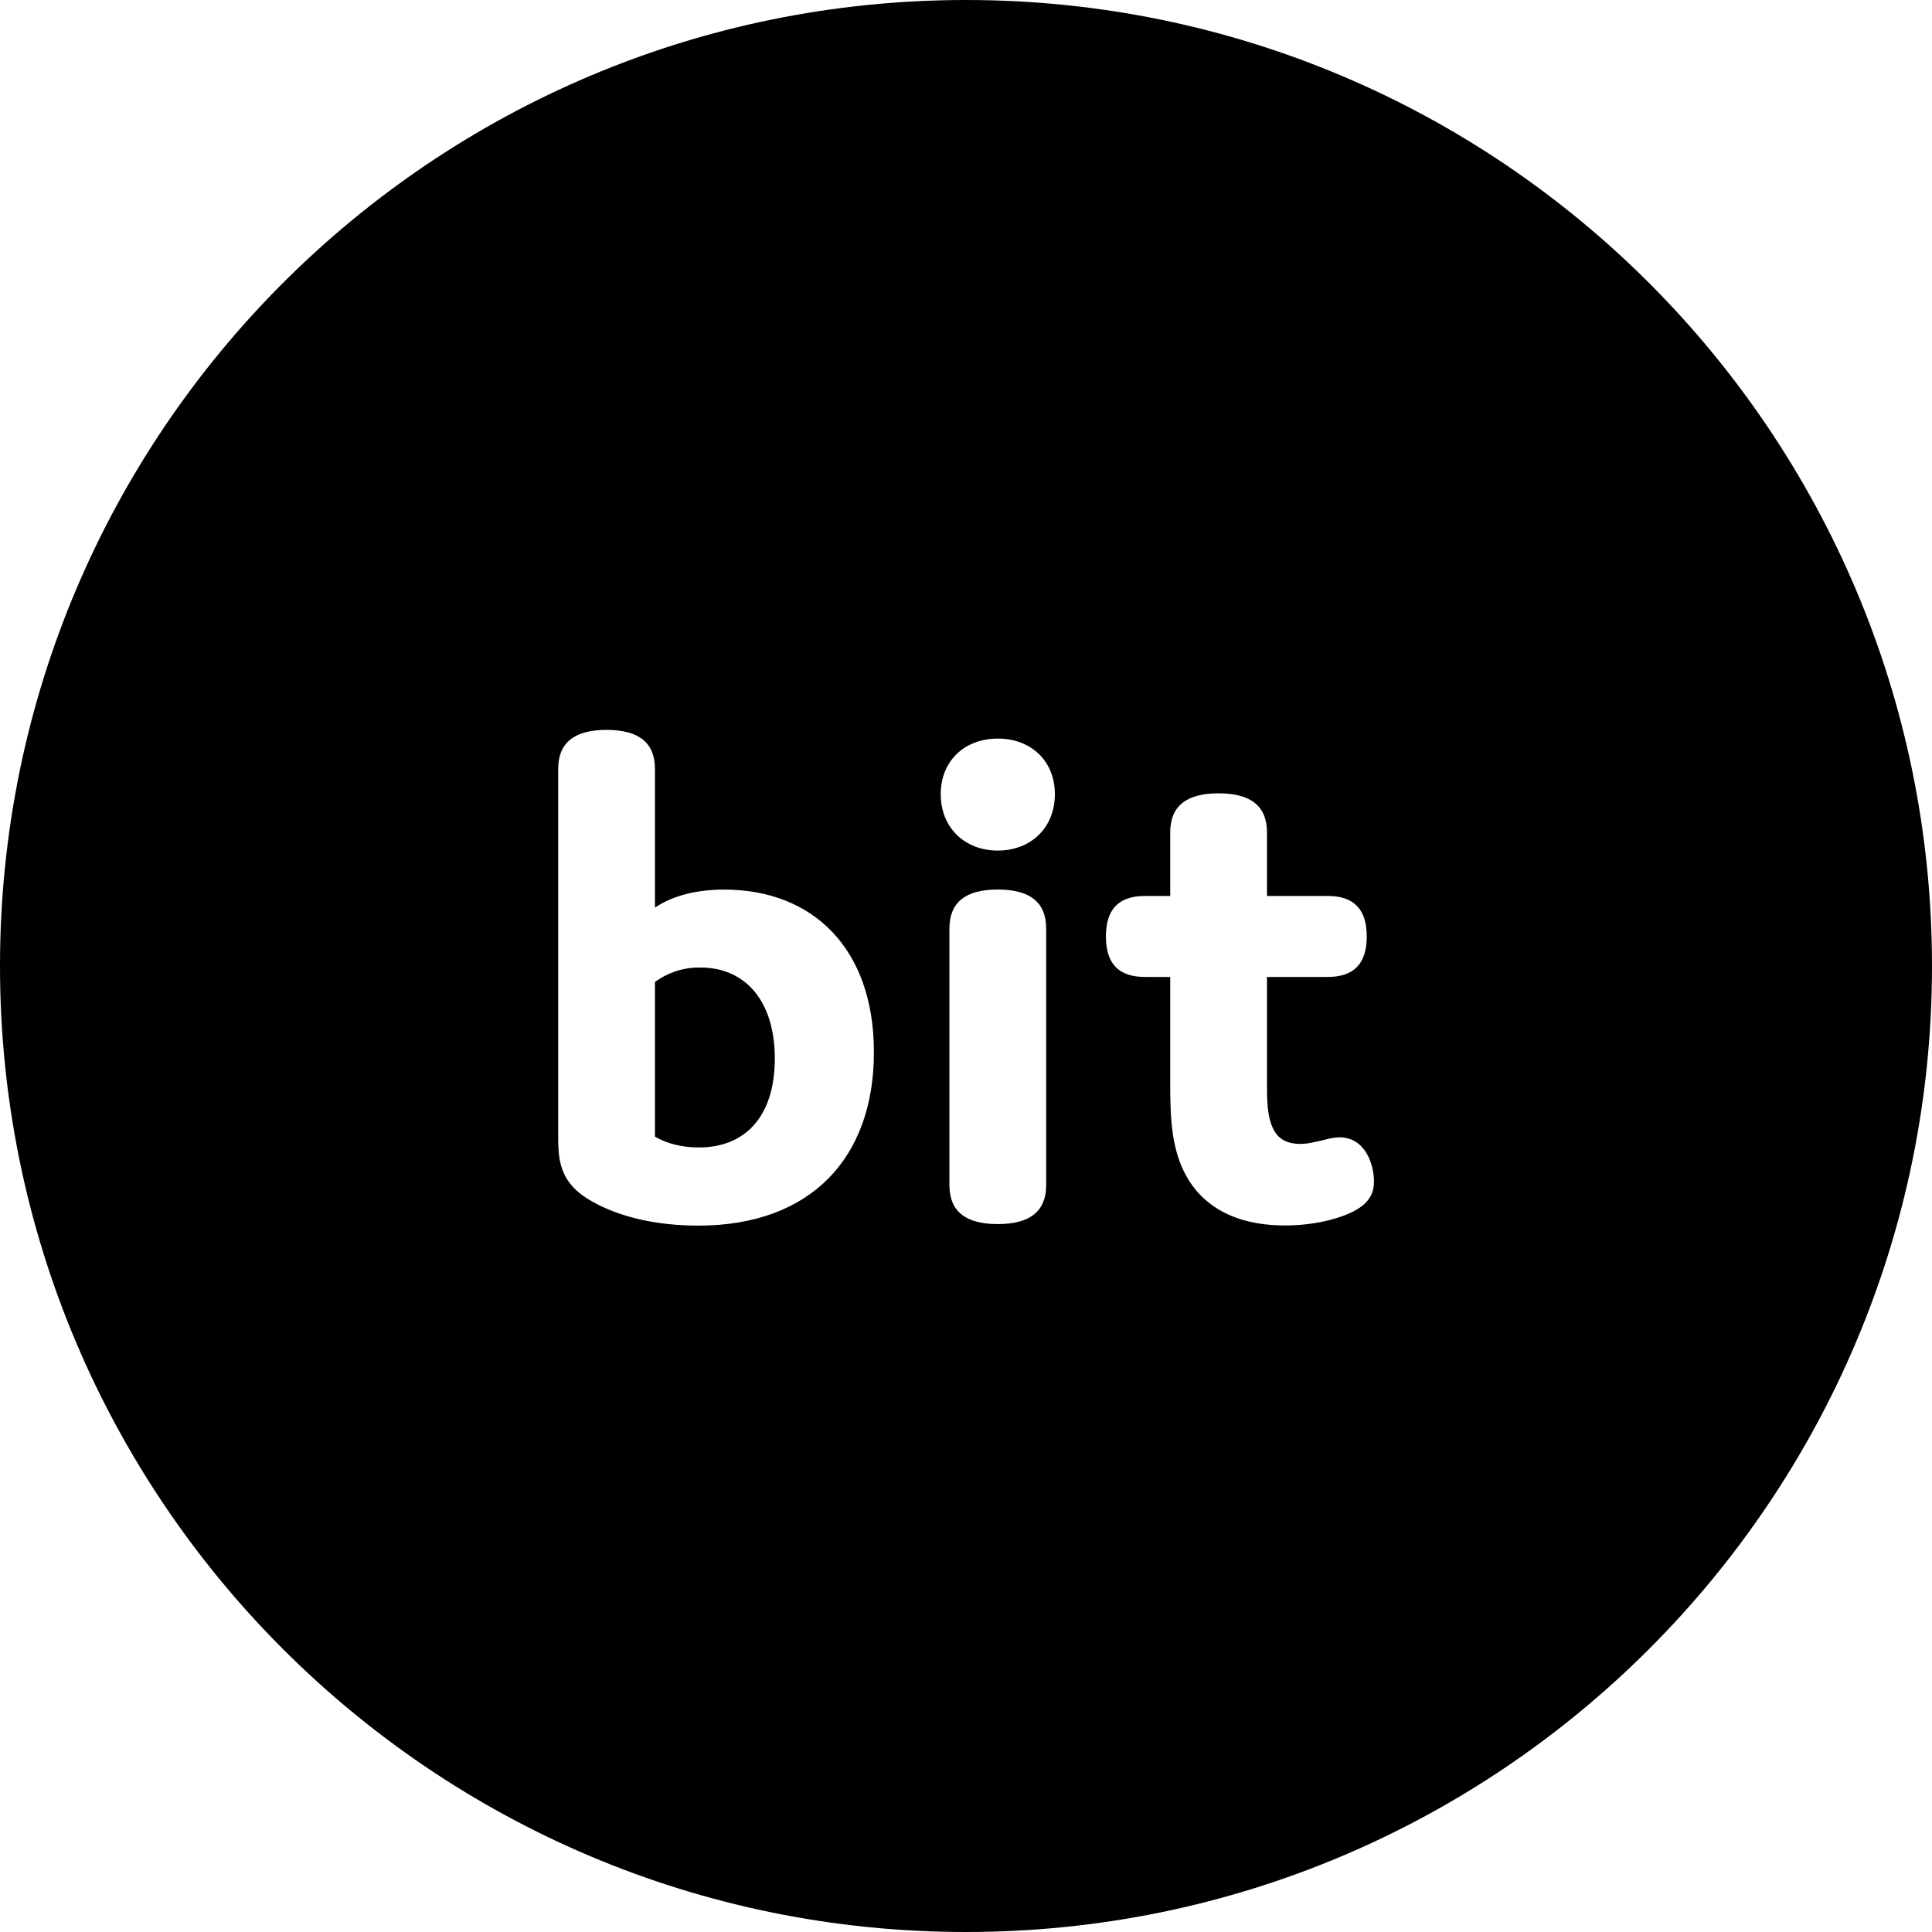
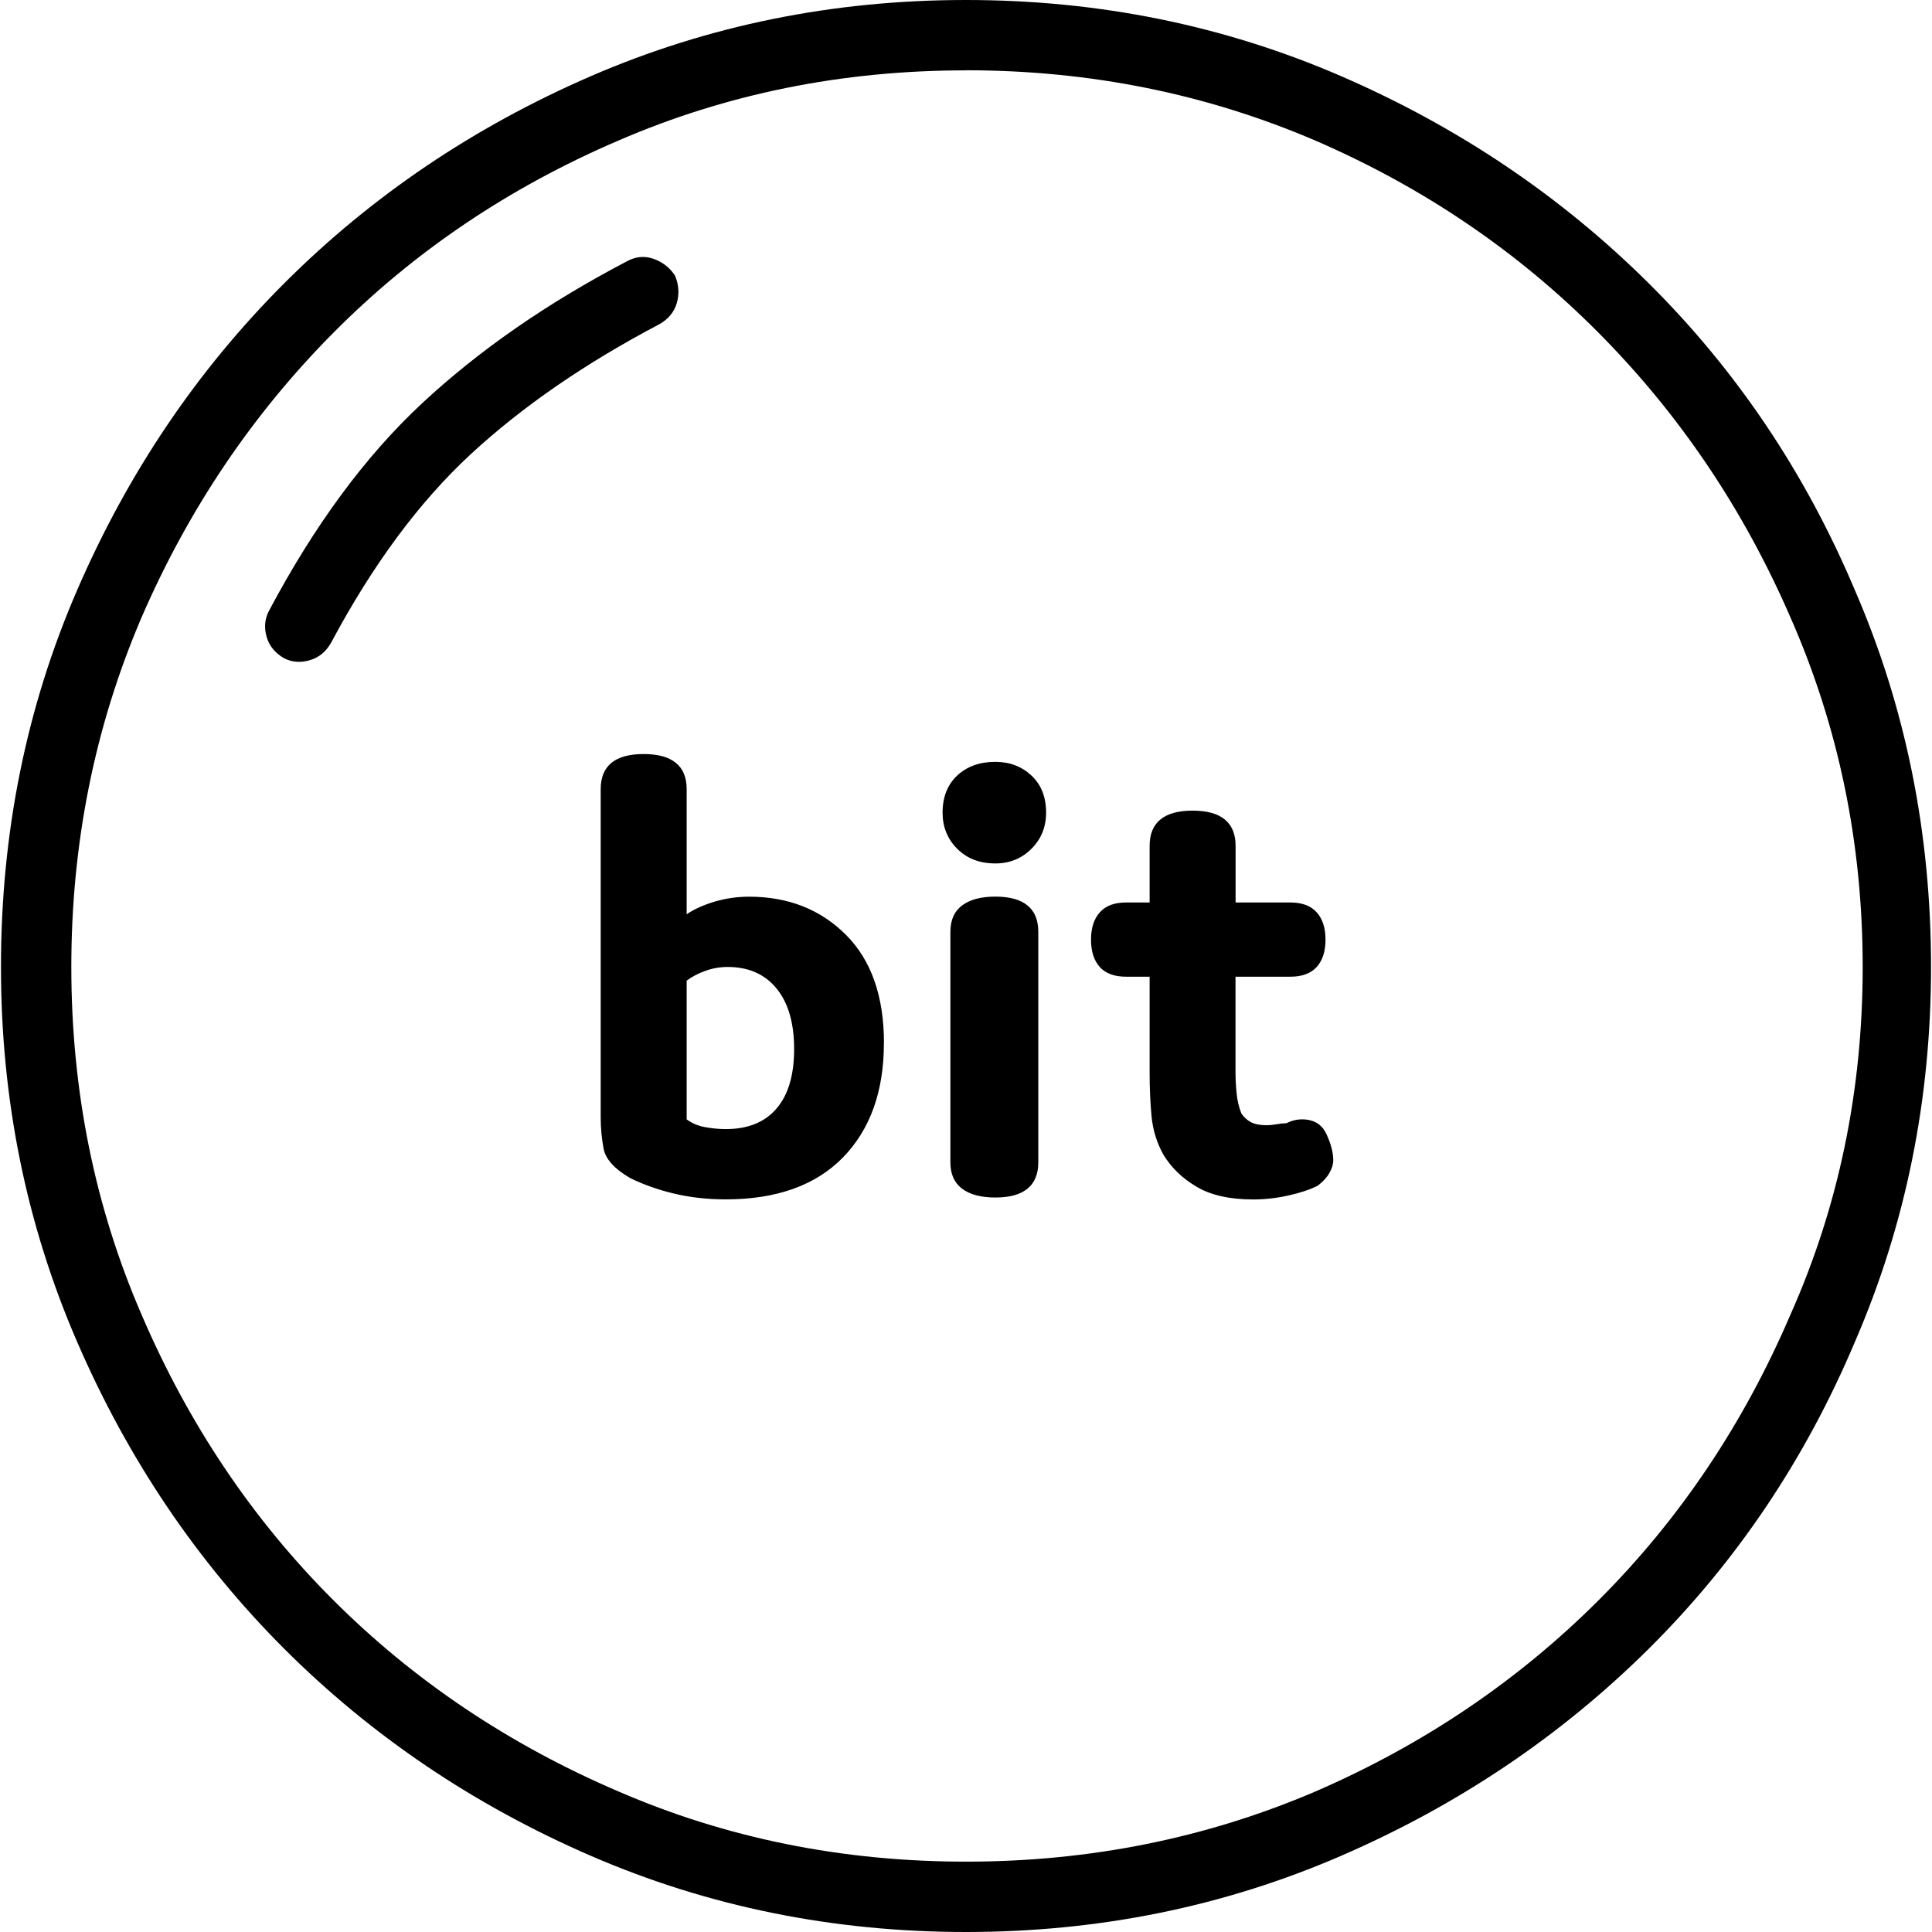
<svg xmlns="http://www.w3.org/2000/svg" viewBox="0 0 24 24">
-   <path d="M12 24C5.373 24 0 18.627 0 12S5.373 0 12 0s12 5.373 12 12-5.373 12-12 12zm-1.144-10.93c0-1.292-.763-2.019-1.858-2.019-.341 0-.637.072-.862.224V9.552c0-.323-.197-.485-.601-.485s-.601.162-.601.485v4.533c0 .305 0 .601.413.835.359.206.826.305 1.328.305 1.4 0 2.181-.844 2.181-2.154zm-2.72 1.05v-1.921a.923.923 0 0 1 .565-.18c.556 0 .924.413.924 1.131 0 .709-.359 1.104-.942 1.104-.206 0-.395-.045-.548-.135zm4.968-4.254c0-.413-.296-.691-.709-.691s-.709.278-.709.691c0 .413.296.7.709.7s.709-.287.709-.7zm-.108 1.669c0-.323-.197-.485-.601-.485s-.601.162-.601.485v3.186c0 .323.197.485.601.485s.601-.162.601-.485v-3.186zm3.64 2.594c-.072 0-.135.018-.206.036-.081.018-.18.045-.278.045-.153 0-.269-.054-.332-.18-.081-.153-.081-.386-.081-.548v-1.346h.754c.323 0 .485-.162.485-.503s-.162-.503-.485-.503h-.754v-.79c0-.323-.197-.485-.601-.485s-.601.162-.601.485v.79h-.314c-.323 0-.485.162-.485.503s.162.503.485.503h.314v1.346c0 .413.018.799.197 1.122.197.359.583.619 1.23.619.35 0 .691-.081.889-.197.171-.099.215-.224.215-.35 0-.197-.099-.548-.431-.548z" />
+   <path d="M10.98 12.959q0 .897-.509 1.42-.51.52-1.456.52-.34 0-.643-.072-.303-.073-.546-.194-.291-.17-.328-.364-.036-.194-.036-.388V9.804q0-.219.134-.328.133-.109.4-.109t.4.11q.134.108.134.327v1.553q.145-.097.352-.158.206-.06.424-.06.728 0 1.202.473.473.473.473 1.347zm-2.45.946q.097.073.23.097.134.024.255.024.413 0 .631-.255.219-.254.219-.74 0-.485-.219-.752-.218-.267-.607-.267-.145 0-.279.049-.133.048-.23.121zm4.465-3.81q0 .267-.182.449t-.449.182q-.291 0-.473-.182t-.182-.449q0-.291.182-.461.182-.17.473-.17.267 0 .449.17t.182.461zm-.097 1.48v2.864q0 .218-.134.327-.133.11-.4.11t-.413-.11q-.145-.109-.145-.327v-2.864q0-.218.145-.327.146-.11.413-.11t.4.11q.134.109.134.327zm3.276 2.33q.218 0 .303.182.085.182.085.328 0 .072-.048.157-.049.085-.146.158-.146.073-.364.121-.218.049-.437.049-.437 0-.703-.158-.267-.158-.413-.4-.121-.219-.146-.473-.024-.255-.024-.546v-1.19h-.291q-.219 0-.328-.12-.109-.122-.109-.34 0-.219.11-.34.108-.122.327-.122h.291v-.703q0-.219.134-.328.133-.11.4-.11t.4.11q.134.11.134.328v.703h.68q.218 0 .327.122.11.121.11.34 0 .218-.11.34-.11.12-.328.12h-.68v1.19q0 .12.013.254.012.134.06.255.05.073.122.11.073.036.194.036.049 0 .121-.012.073-.013.122-.013.048-.024.097-.036.048-.012.097-.012zM.012 12.012q0-2.5.947-4.683.946-2.184 2.572-3.81Q5.157 1.893 7.34.946 9.525 0 12 0t4.66.946q2.183.947 3.821 2.573 1.638 1.626 2.56 3.81.947 2.184.947 4.683 0 2.475-.947 4.66-.922 2.183-2.56 3.81-1.638 1.625-3.822 2.572Q14.475 24 12 24q-2.475 0-4.66-.946-2.183-.947-3.81-2.573-1.625-1.626-2.571-3.81-.947-2.184-.947-4.659ZM12 .874q-2.305 0-4.32.873-2.038.874-3.542 2.39-1.505 1.517-2.379 3.531-.873 2.039-.873 4.344t.873 4.32q.874 2.038 2.379 3.543 1.504 1.504 3.542 2.378 2.015.873 4.32.873t4.344-.873q2.014-.874 3.518-2.378 1.505-1.505 2.379-3.543.898-2.015.898-4.32t-.898-4.344q-.874-2.014-2.379-3.53-1.504-1.517-3.518-2.39Q14.305.873 12 .873ZM8.384 3.422q.073.17.024.34-.048.17-.218.266-1.383.728-2.342 1.614-.958.886-1.735 2.342-.097.17-.267.218-.17.049-.315-.024-.17-.097-.219-.267-.048-.17.025-.315.849-1.602 1.905-2.585 1.055-.983 2.536-1.76.17-.096.34-.036.17.061.266.207z" />
</svg>
